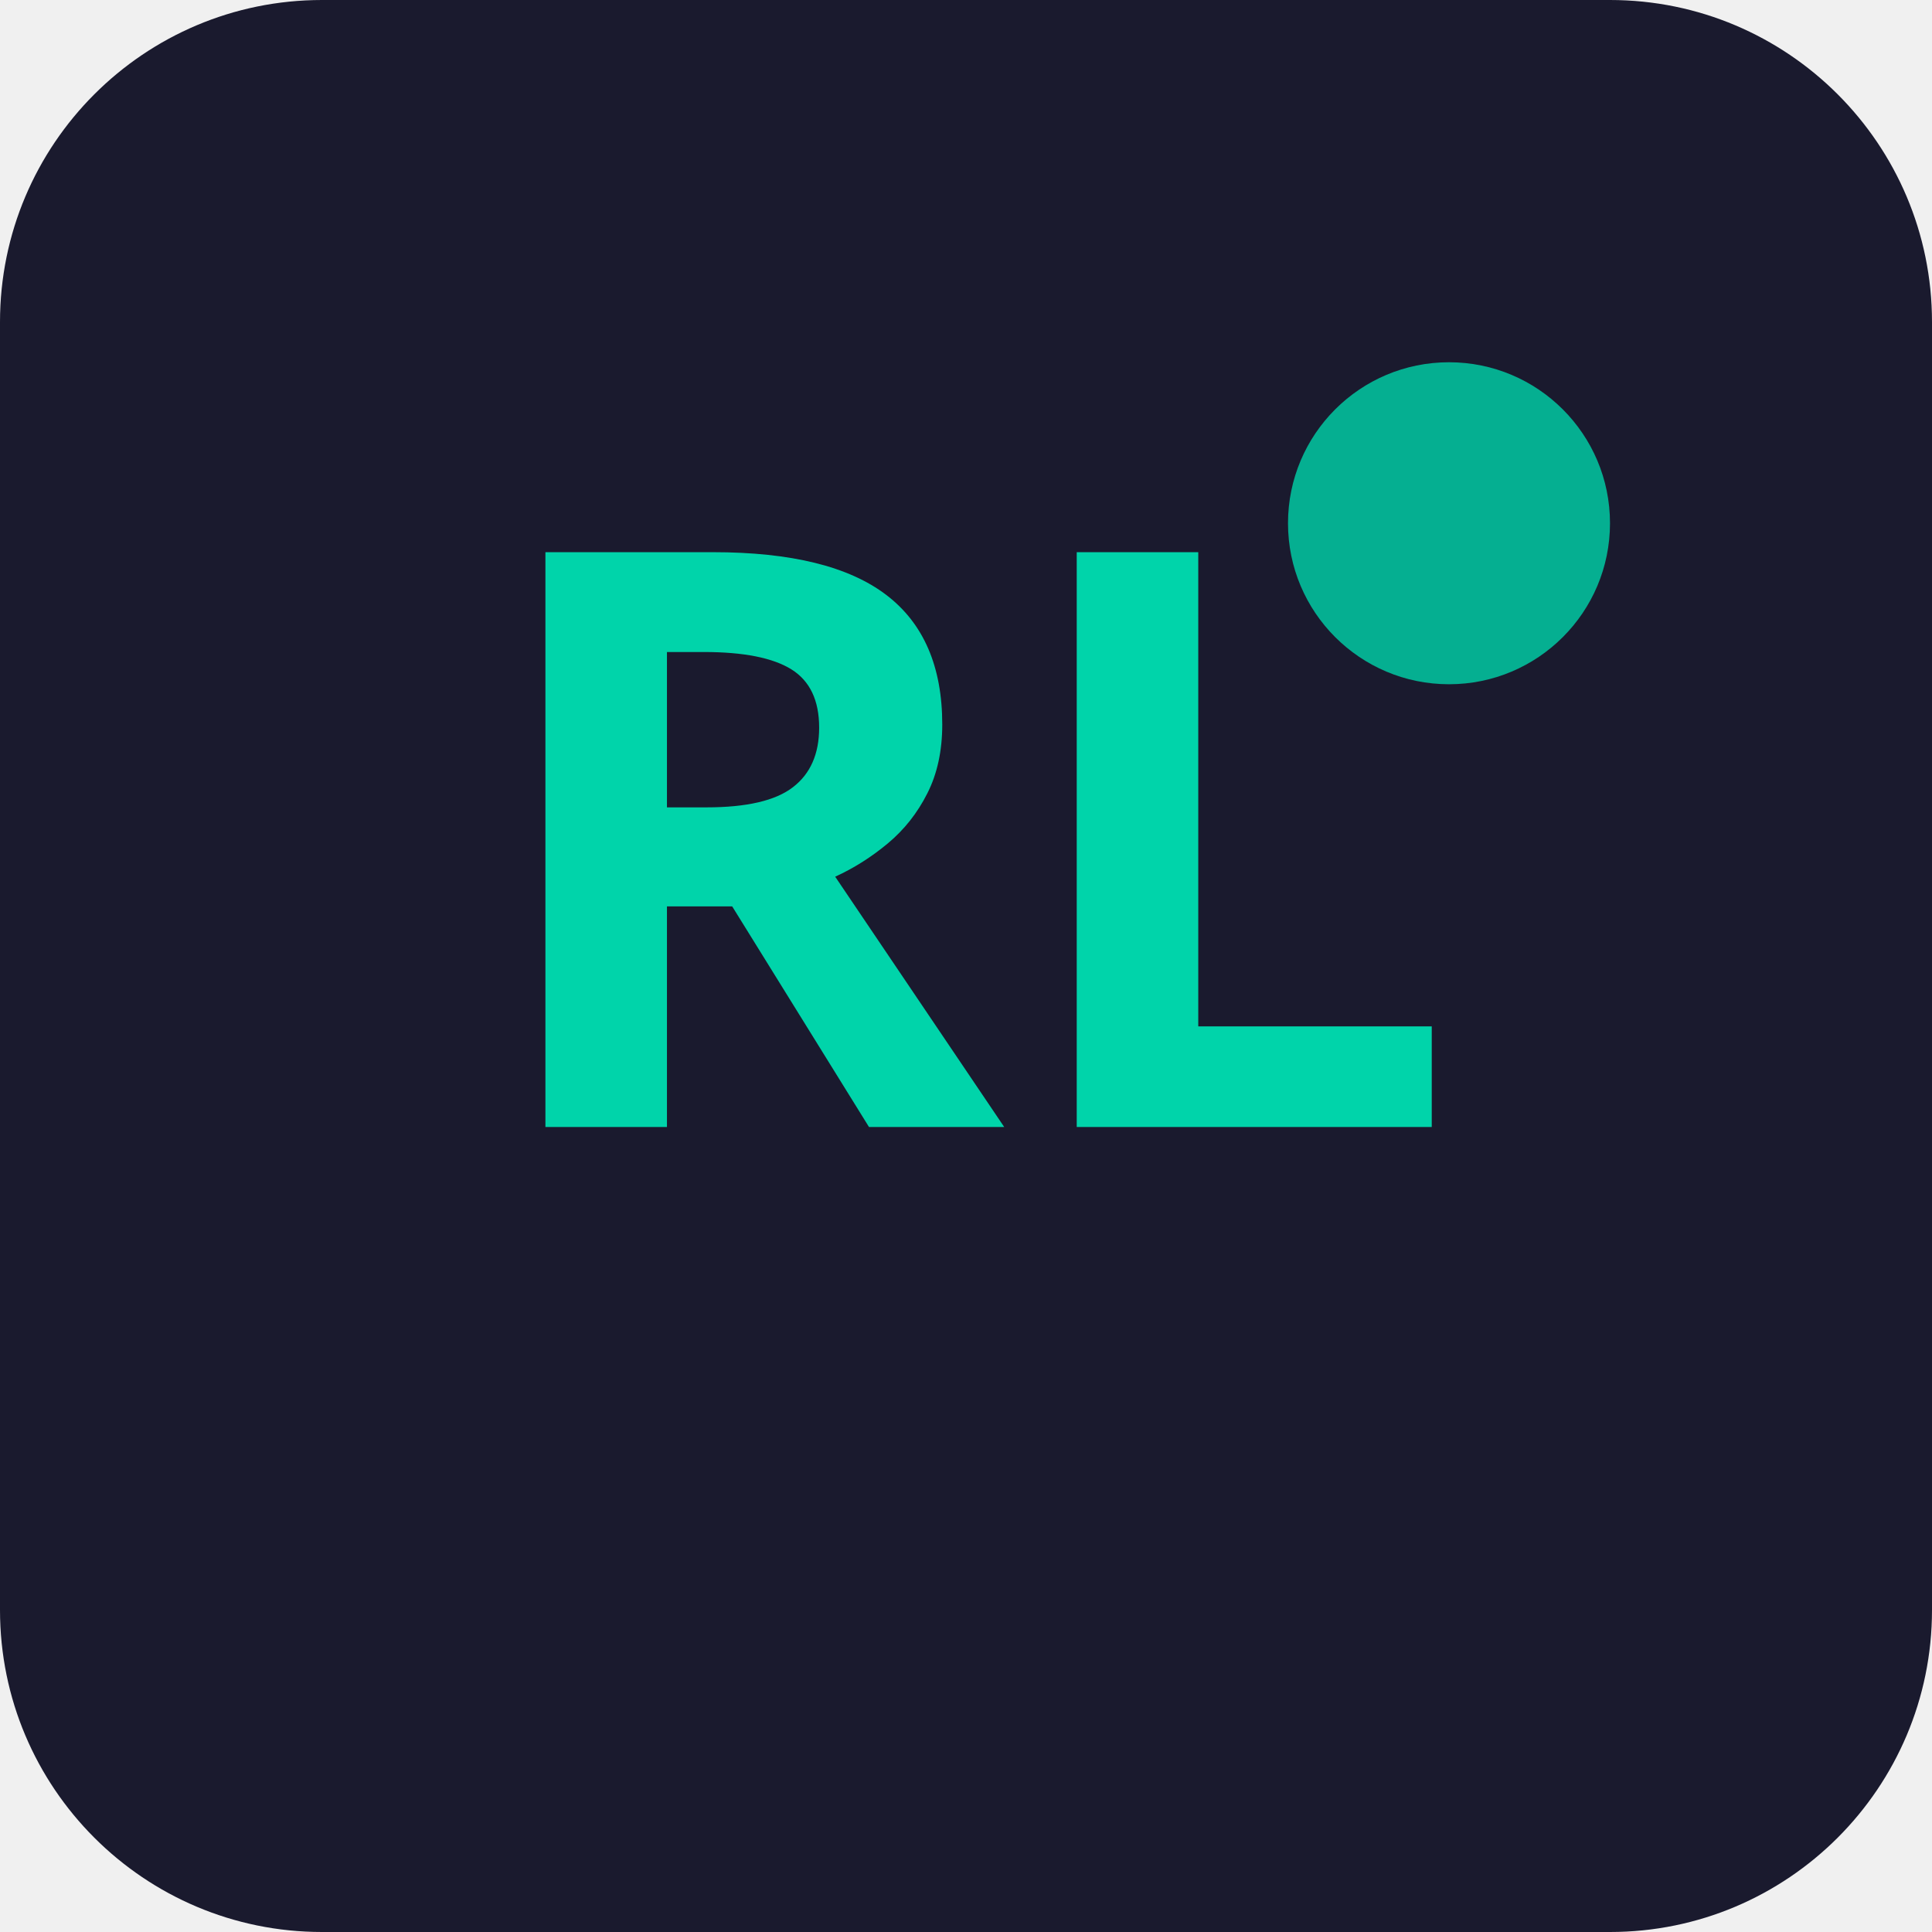
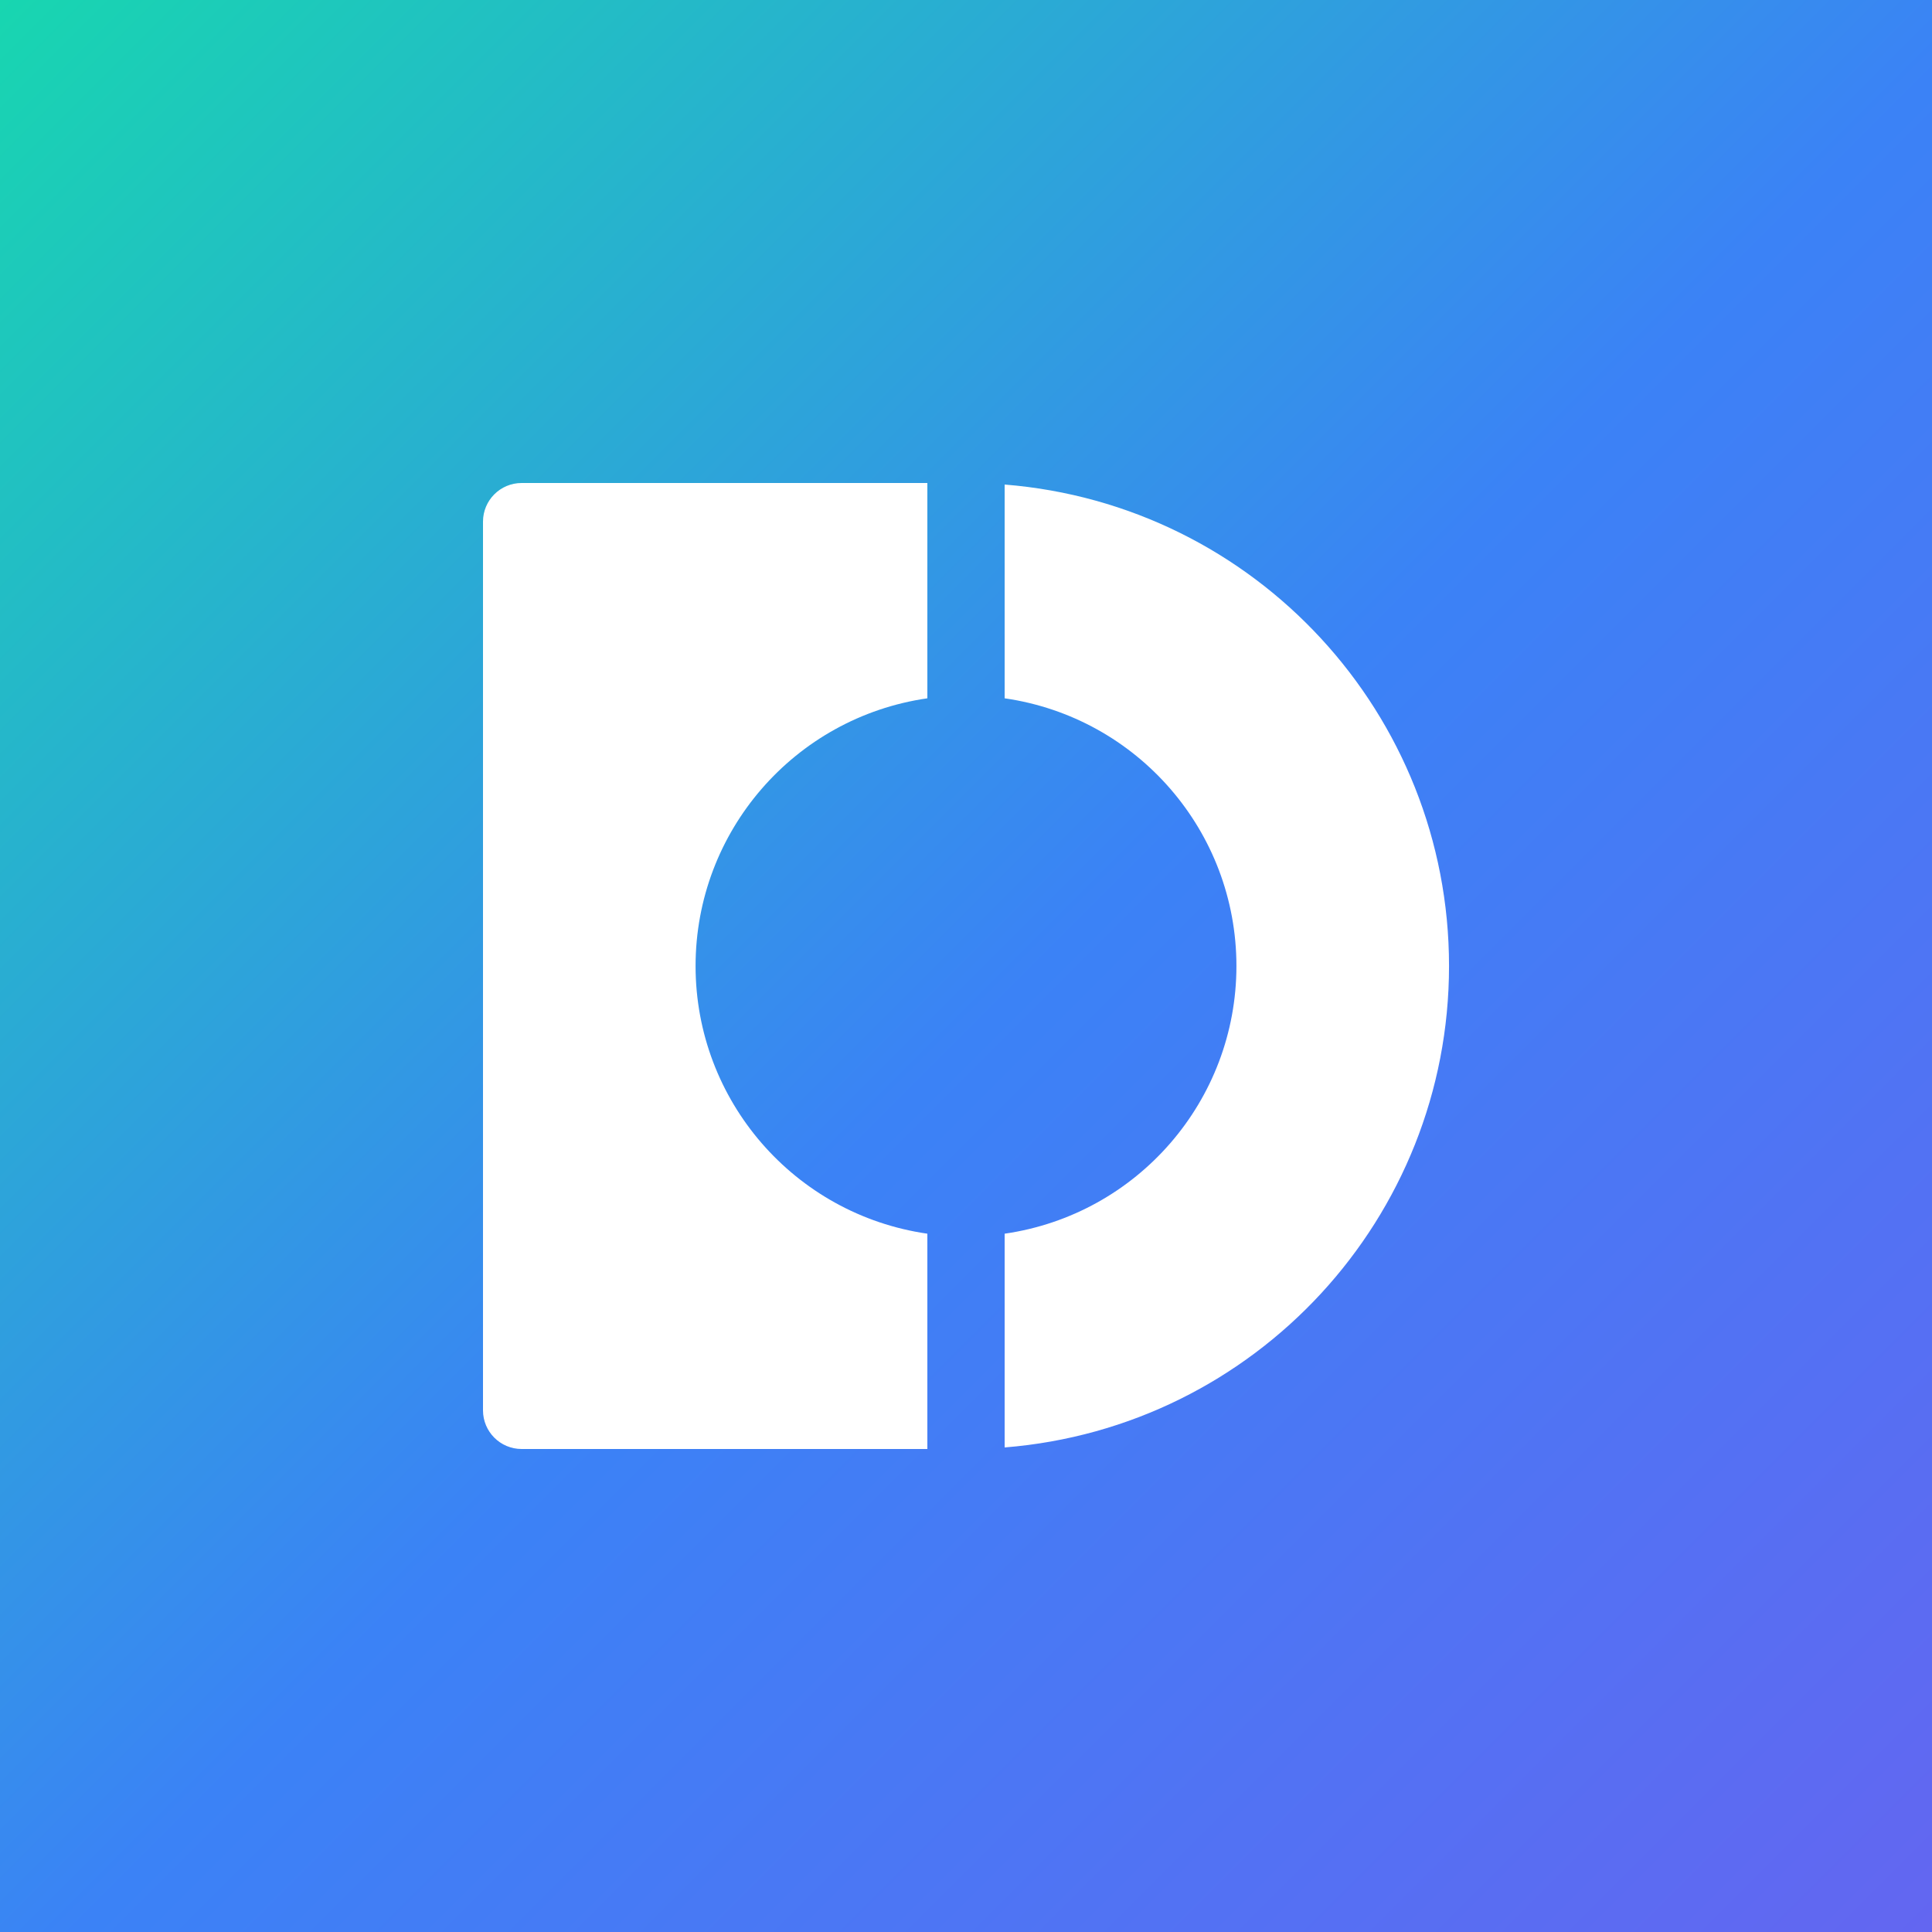
<svg xmlns="http://www.w3.org/2000/svg" width="192" height="192" viewBox="0 0 192 192">
-   <rect width="192" height="192" rx="32" fill="#1a1a2e" />
-   <text x="96" y="112" font-family="system-ui" font-size="80" font-weight="bold" fill="#00d4aa" text-anchor="middle">RL</text>
-   <circle cx="144" cy="52" r="16" fill="#00d4aa" opacity="0.8" />
+   <defs>
+     <linearGradient id="bg" x1="0" y1="0" x2="192" y2="192" gradientUnits="userSpaceOnUse">
+       <stop offset="0" stop-color="#18D6B0" />
+       <stop offset=".52" stop-color="#3B82F6" />
+       <stop offset="1" stop-color="#6366F1" />
+     </linearGradient>
+   </defs>
+   <rect width="192" height="192" fill="url(#bg)" />
+   <g transform="translate(48.00 48.00) scale(1.92) translate(-8 -7)">
+     <path fill="#FFFFFF" d="M8 9A2 2 0 0 1 10 7H31.0V18.144A14 14 0 0 0 31.0 45.856V57H10A2 2 0 0 1 8 55ZM35.0 7.080A25 25 0 0 1 35.0 56.920V45.856A14 14 0 0 0 35.0 18.144Z" />
+   </g>
</svg>
